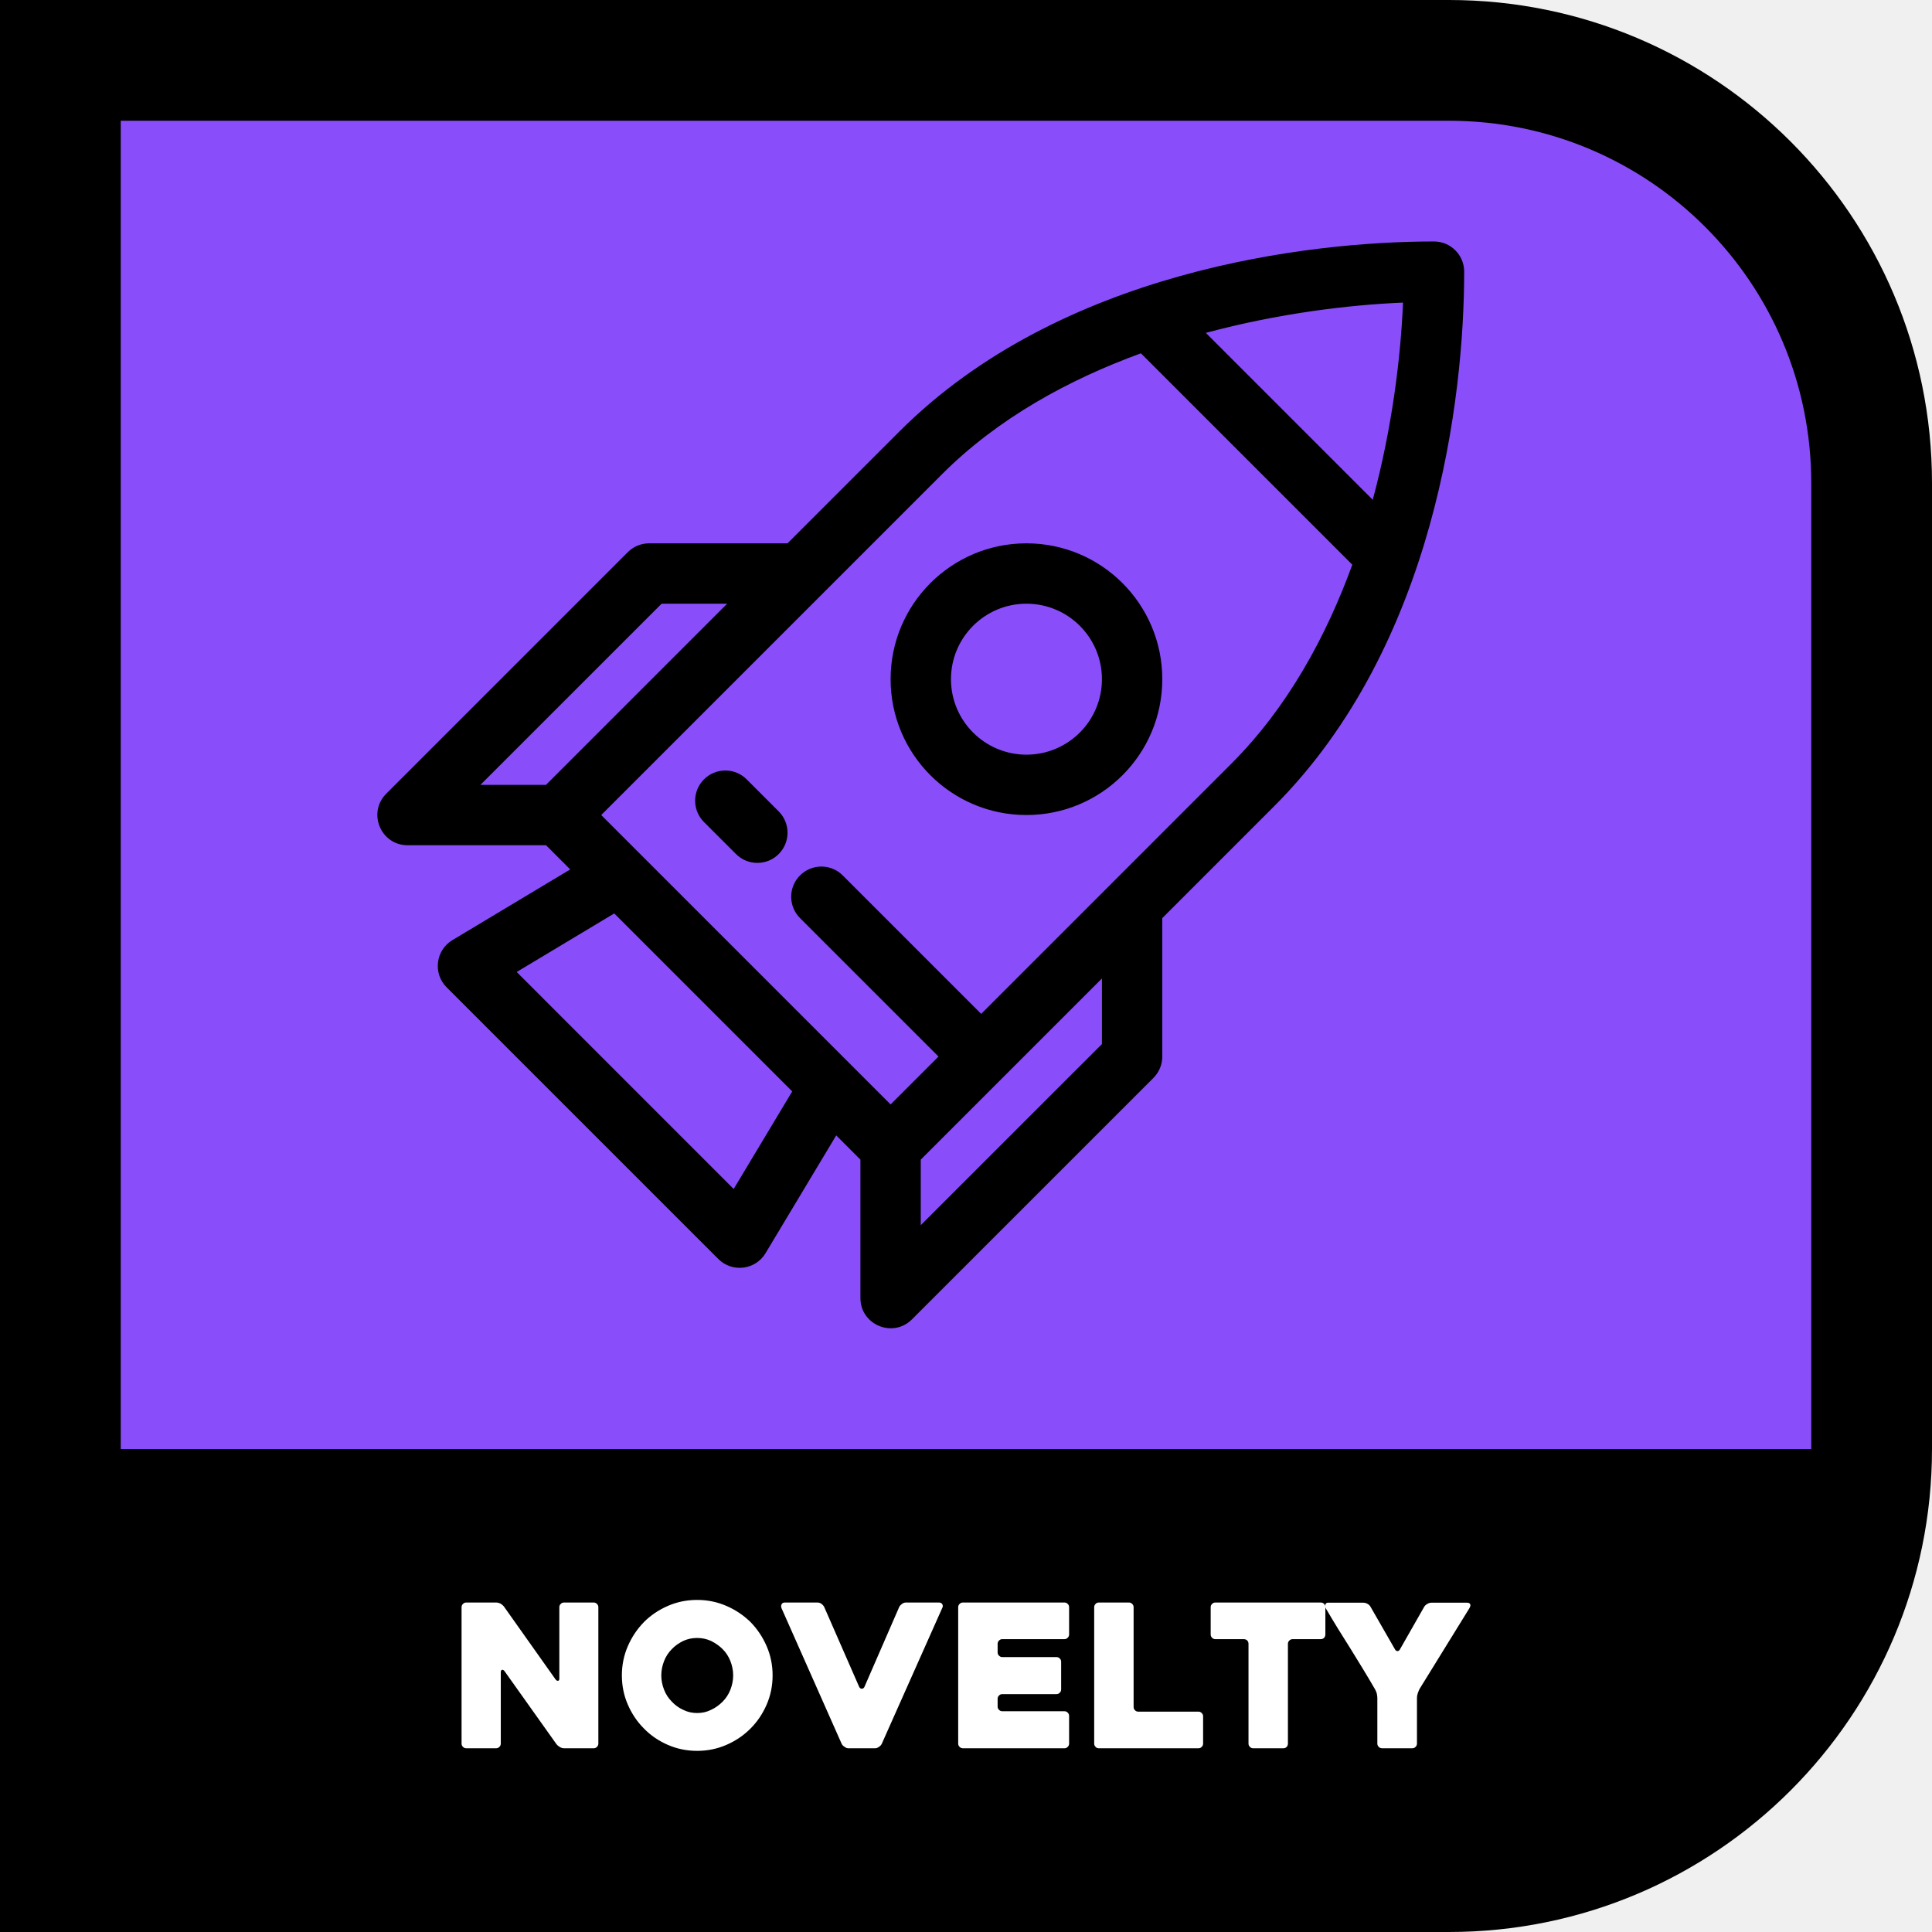
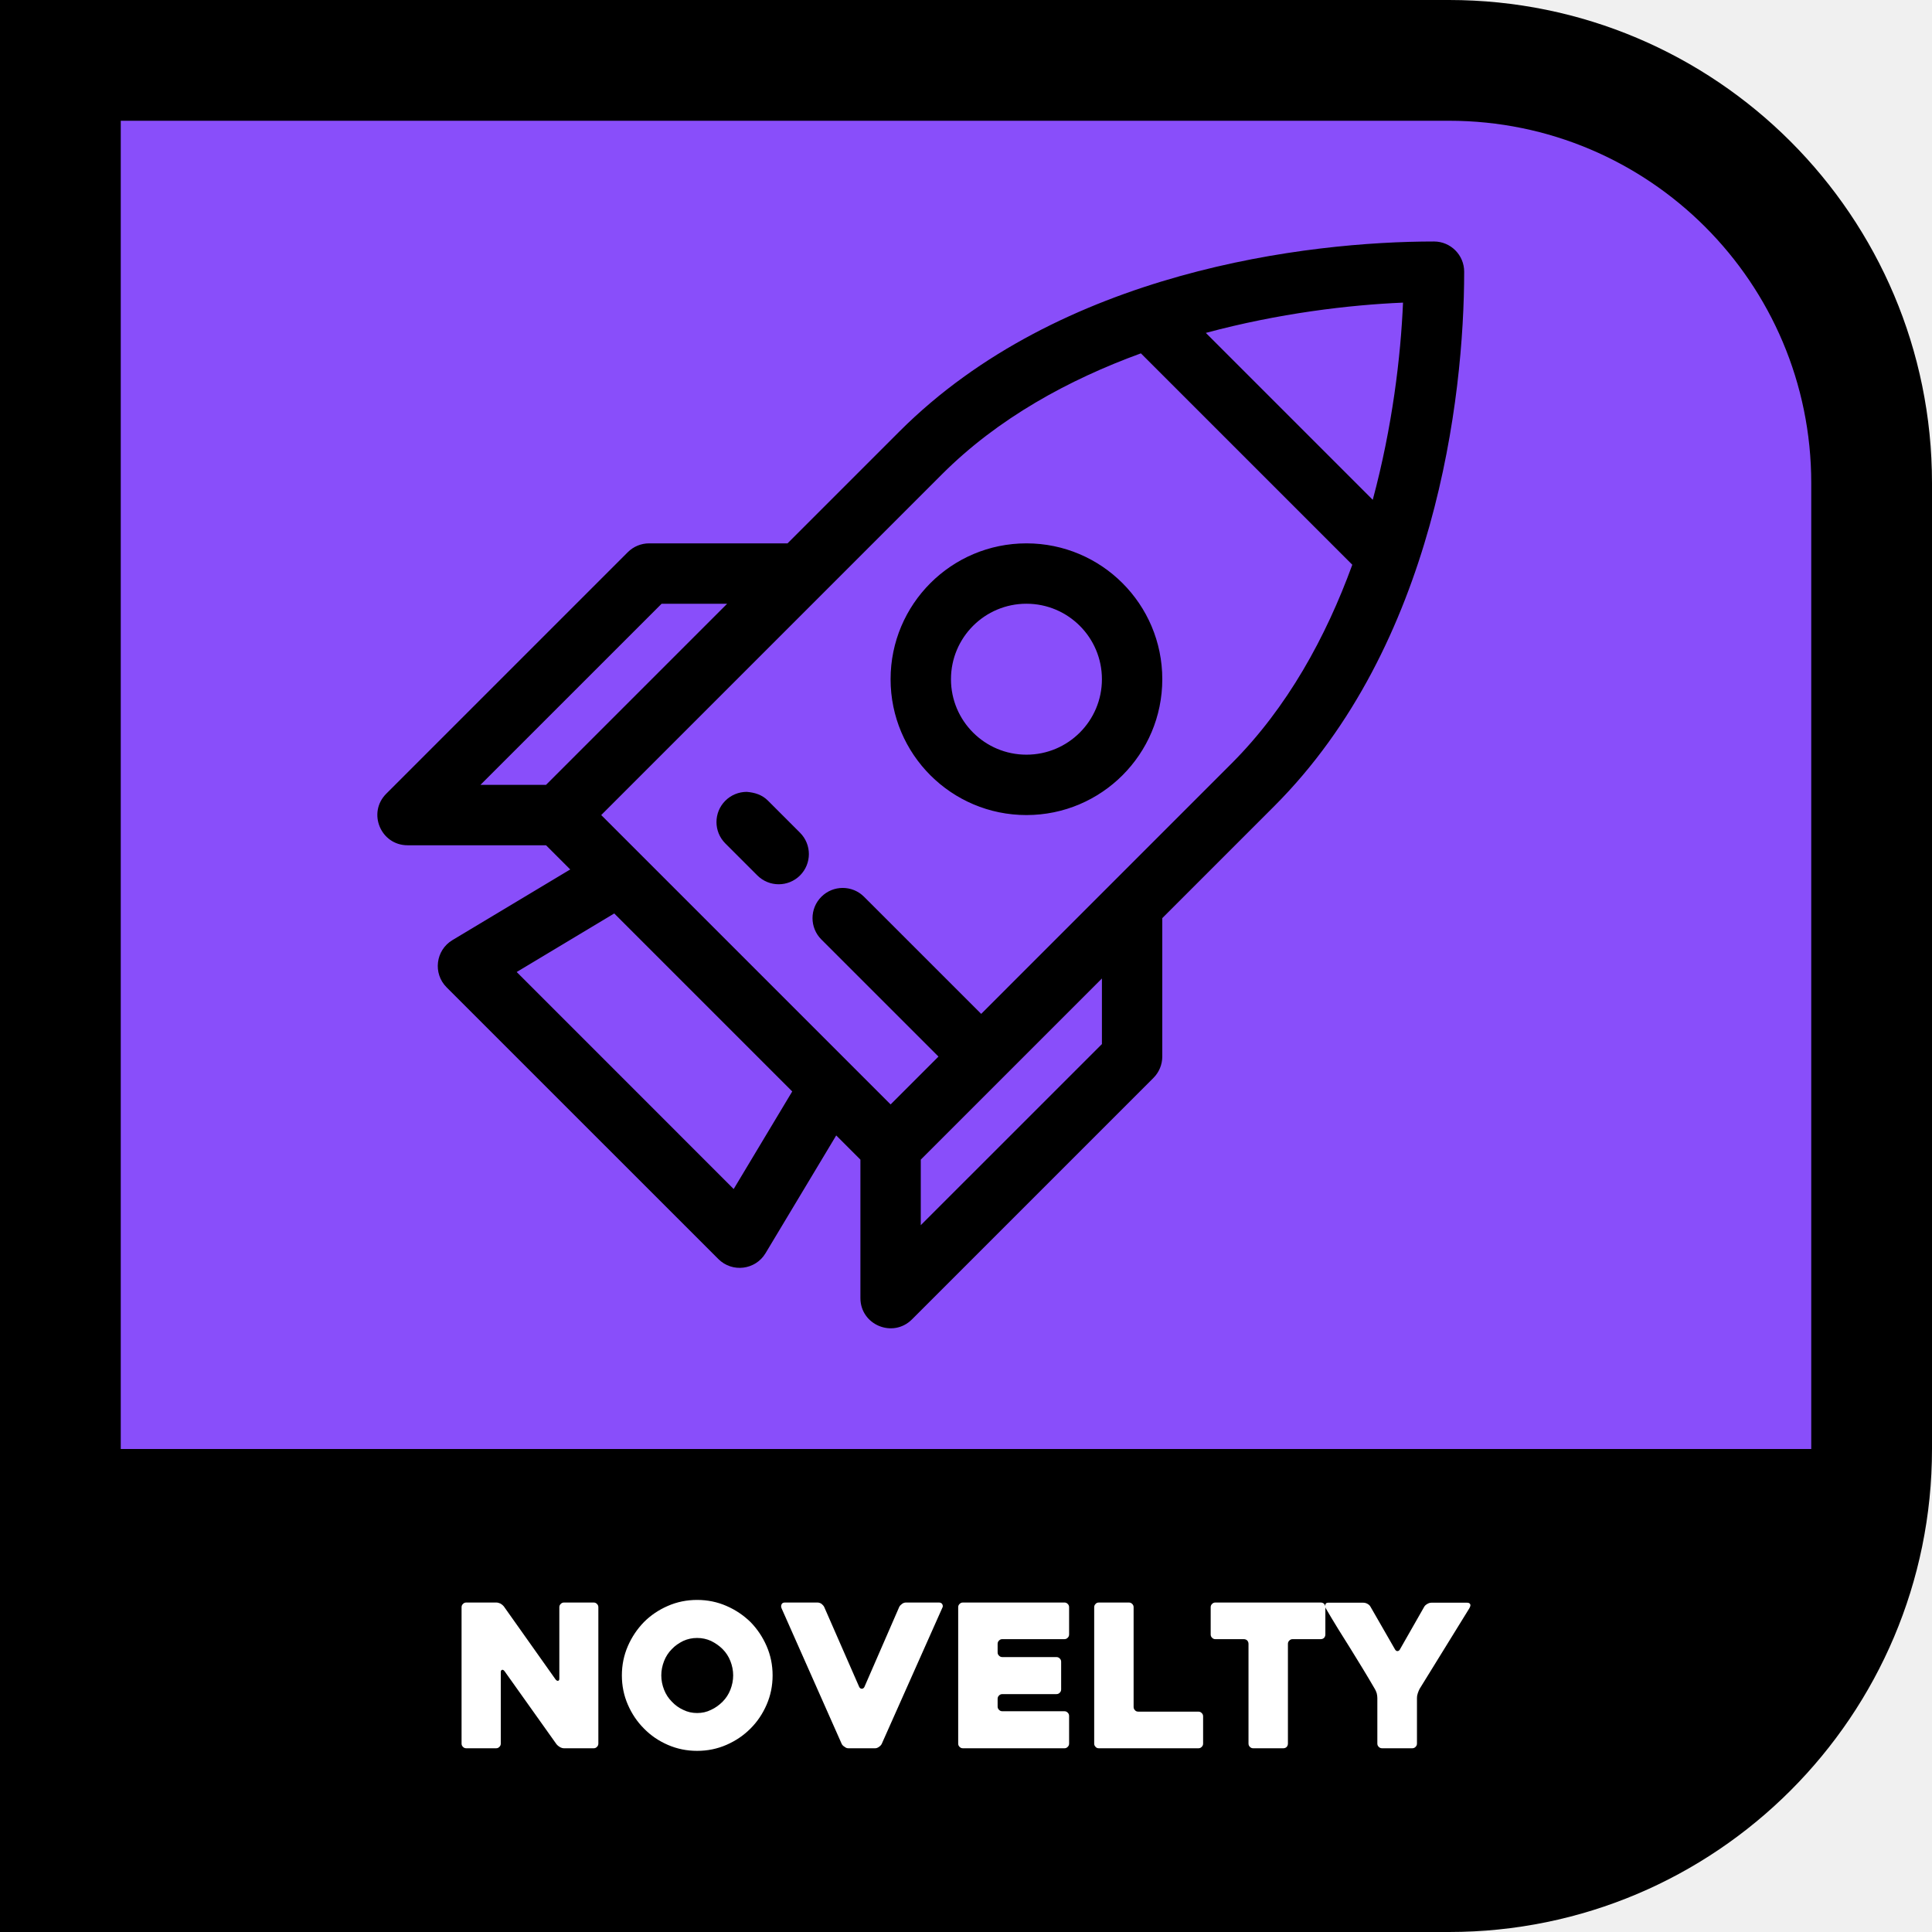
<svg xmlns="http://www.w3.org/2000/svg" xml:space="preserve" width="512" height="512" viewBox="0 0 135.467 135.467">
  <path d="m 101.6,0 c 18.704,-5.5228478e-7 33.867,15.163 33.867,33.867 V 101.6 c 0,18.704 -15.163,33.867 -33.867,33.867 H 0 V 0 Z" style="fill:#000;fill-opacity:1;stroke-width:4.233;stroke-miterlimit:128;paint-order:stroke fill markers" />
-   <path d="M 8.467 8.467 L 8.467 101.6 L 127 101.6 L 127 33.867 C 127 19.839 115.628 8.467 101.6 8.467 L 8.467 8.467 z M 100.547 16.931 C 101.717 16.931 102.665 17.879 102.665 19.048 C 102.665 27.868 100.626 45.245 89.344 56.527 L 81.497 64.375 L 81.497 74.082 C 81.497 74.643 81.274 75.181 80.878 75.578 L 63.943 92.512 C 62.61 93.844 60.331 92.901 60.33 91.016 L 60.33 81.309 L 58.634 79.612 L 53.678 87.871 C 52.969 89.05 51.341 89.25 50.367 88.277 L 31.316 69.228 C 30.342 68.254 30.543 66.624 31.725 65.916 L 39.983 60.962 L 38.287 59.266 L 28.58 59.266 C 26.693 59.266 25.748 56.984 27.084 55.65 L 44.017 38.718 C 44.414 38.321 44.953 38.097 45.514 38.097 L 55.22 38.097 L 63.066 30.251 C 74.348 18.97 91.728 16.931 100.547 16.931 z M 98.376 21.217 C 94.596 21.377 89.672 21.963 84.55 23.34 L 96.254 35.044 C 97.631 29.922 98.217 24.998 98.376 21.217 z M 79.998 24.774 C 74.937 26.618 69.979 29.325 66.061 33.243 L 42.156 57.148 L 62.447 77.439 L 65.805 74.082 L 56.096 64.375 C 55.269 63.549 55.269 62.208 56.096 61.381 C 56.923 60.554 58.264 60.554 59.09 61.381 L 68.798 71.089 L 86.35 53.535 C 90.269 49.616 92.976 44.658 94.82 39.596 L 79.998 24.774 z M 71.972 38.097 C 77.233 38.097 81.497 42.362 81.497 47.622 C 81.498 52.883 77.233 57.148 71.972 57.148 C 66.711 57.148 62.447 52.883 62.447 47.622 C 62.447 42.362 66.712 38.097 71.972 38.097 z M 71.972 42.331 C 69.05 42.33 66.68 44.7 66.68 47.622 C 66.68 50.545 69.049 52.915 71.972 52.915 C 74.895 52.915 77.264 50.545 77.264 47.622 C 77.264 44.7 74.895 42.331 71.972 42.331 z M 46.391 42.331 L 33.689 55.031 L 38.285 55.031 L 50.986 42.331 L 46.391 42.331 z M 50.857 54.026 A 2.117 2.117 0 0 1 52.355 54.646 L 54.6 56.891 A 2.117 2.117 0 0 1 54.6 59.885 A 2.117 2.117 0 0 1 51.607 59.885 L 49.361 57.64 A 2.117 2.117 0 0 1 49.361 54.646 A 2.117 2.117 0 0 1 50.857 54.026 z M 43.069 64.048 L 36.229 68.152 L 51.443 83.369 L 55.548 76.527 L 43.069 64.048 z M 77.265 68.607 L 64.562 81.309 L 64.562 85.904 L 77.265 73.205 L 77.265 68.607 z" style="display:inline;fill:#894efa;fill-opacity:1;stroke-width:4.233;stroke-miterlimit:128;paint-order:stroke fill markers" />
+   <path d="M 8.467,8.467 V 101.6 H 127 V 33.867 C 127,19.839 115.628,8.467 101.6,8.467 Z M 100.547,16.933 c 1.169,-2.76e-4 2.117,0.948 2.117,2.117 0,8.819 -2.038,26.197 -13.32,37.479 l -7.848,7.848 v 9.707 c 2.7e-5,0.561 -0.223,1.099 -0.619,1.496 L 63.943,92.514 C 62.61,93.846 60.331,92.903 60.33,91.018 v -9.707 l -1.697,-1.697 -4.956,8.259 c -0.709,1.179 -2.337,1.379 -3.31,0.406 L 31.316,69.23 c -0.974,-0.974 -0.773,-2.604 0.408,-3.312 L 39.983,60.964 38.287,59.268 H 28.58 c -1.887,6.1e-4 -2.832,-2.282 -1.496,-3.615 L 44.017,38.72 c 0.397,-0.397 0.935,-0.621 1.497,-0.621 h 9.706 L 63.066,30.253 C 74.348,18.972 91.728,16.933 100.547,16.933 Z m -2.171,4.286 c -3.781,0.16 -8.704,0.745 -13.826,2.123 l 11.704,11.704 c 1.377,-5.122 1.963,-10.046 2.122,-13.827 z m -18.379,3.557 c -5.061,1.844 -10.018,4.551 -13.937,8.469 l -23.904,23.905 20.291,20.291 3.357,-3.357 -8.212,-8.21 c -0.827,-0.827 -0.827,-2.167 0,-2.994 0.827,-0.827 2.167,-0.827 2.994,0 L 68.798,71.091 86.35,53.537 c 3.919,-3.919 6.626,-8.878 8.47,-13.939 z m -8.025,13.323 c 5.26,4.2e-5 9.525,4.265 9.525,9.525 2.43e-4,5.261 -4.264,9.525 -9.525,9.526 -5.261,2.43e-4 -9.526,-4.265 -9.526,-9.526 4.3e-5,-5.261 4.265,-9.525 9.526,-9.525 z m 0,4.233 c -2.923,-2.61e-4 -5.292,2.369 -5.292,5.292 -2.63e-4,2.923 2.369,5.292 5.292,5.292 2.923,-2.1e-5 5.292,-2.369 5.292,-5.292 -2.4e-5,-2.922 -2.369,-5.292 -5.292,-5.292 z m -25.581,5.17e-4 -12.702,12.7 h 4.596 l 12.701,-12.7 z m 5.963,13.191 c 0.57,0.045 1.084,0.202 1.498,0.621 L 56.096,58.389 c 0.827,0.827 0.827,2.167 0,2.994 -0.827,0.826 -2.166,0.826 -2.993,0 L 50.858,59.139 c -0.827,-0.827 -0.827,-2.167 0,-2.994 0.397,-0.397 0.935,-0.62 1.496,-0.621 z m -9.285,8.526 -6.84,4.105 15.215,15.217 4.105,-6.842 z M 77.264,68.609 64.562,81.311 v 4.596 L 77.264,73.207 Z" style="display:inline;fill:#894efa;fill-opacity:1;stroke-width:4.233;stroke-miterlimit:128;paint-order:stroke fill markers" />
  <path d="m 48.881,112.183 c -0.726,0 -1.41,0.139 -2.052,0.419 -0.642,0.279 -1.201,0.656 -1.675,1.131 -0.475,0.489 -0.852,1.047 -1.131,1.689 -0.279,0.642 -0.419,1.326 -0.419,2.052 0,0.726 0.139,1.41 0.419,2.053 0.279,0.642 0.656,1.201 1.131,1.675 0.475,0.489 1.033,0.866 1.675,1.145 0.642,0.279 1.326,0.419 2.052,0.419 0.726,0 1.41,-0.14 2.052,-0.419 0.642,-0.279 1.201,-0.656 1.69,-1.145 0.475,-0.475 0.852,-1.033 1.131,-1.675 0.279,-0.642 0.419,-1.327 0.419,-2.053 0,-0.726 -0.14,-1.41 -0.419,-2.052 -0.279,-0.642 -0.656,-1.201 -1.131,-1.689 -0.489,-0.475 -1.047,-0.852 -1.69,-1.131 -0.642,-0.279 -1.326,-0.419 -2.052,-0.419 z m -16.182,0.182 c -0.098,0 -0.168,0.028 -0.237,0.098 -0.07,0.07 -0.098,0.139 -0.098,0.237 v 9.55 c 0,0.098 0.028,0.168 0.098,0.237 0.07,0.07 0.14,0.098 0.237,0.098 h 2.08 c 0.098,0 0.167,-0.028 0.237,-0.098 0.07,-0.07 0.098,-0.14 0.098,-0.237 v -4.998 c 0,-0.098 0.028,-0.154 0.098,-0.168 0.056,-0.014 0.112,0.028 0.168,0.098 l 3.644,5.124 c 0.056,0.07 0.139,0.14 0.237,0.195 0.098,0.056 0.196,0.084 0.293,0.084 h 2.066 c 0.098,0 0.168,-0.028 0.237,-0.098 0.07,-0.07 0.098,-0.14 0.098,-0.237 v -9.55 c 0,-0.098 -0.028,-0.167 -0.098,-0.237 -0.07,-0.07 -0.14,-0.098 -0.237,-0.098 h -2.066 c -0.098,0 -0.168,0.028 -0.237,0.098 -0.07,0.07 -0.098,0.139 -0.098,0.237 v 4.999 c 0,0.098 -0.028,0.139 -0.084,0.153 -0.07,0.014 -0.126,-0.028 -0.182,-0.098 l -3.63,-5.124 c -0.056,-0.07 -0.14,-0.14 -0.237,-0.195 -0.098,-0.042 -0.195,-0.07 -0.293,-0.07 z m 22.34,0 c -0.126,0 -0.195,0.042 -0.237,0.126 -0.042,0.084 -0.042,0.181 0,0.279 l 4.216,9.508 c 0.042,0.084 0.112,0.154 0.21,0.209 0.084,0.07 0.168,0.098 0.265,0.098 h 1.857 c 0.098,0 0.181,-0.028 0.279,-0.098 0.084,-0.056 0.154,-0.126 0.195,-0.209 l 4.258,-9.564 c 0.042,-0.07 0.028,-0.154 -0.014,-0.237 -0.042,-0.07 -0.126,-0.112 -0.223,-0.112 H 63.528 c -0.098,0 -0.182,0.028 -0.265,0.084 -0.098,0.07 -0.168,0.139 -0.21,0.223 l -2.443,5.613 c -0.042,0.084 -0.112,0.126 -0.182,0.126 -0.07,0 -0.14,-0.042 -0.182,-0.126 l -2.457,-5.613 c -0.042,-0.084 -0.112,-0.153 -0.195,-0.223 -0.098,-0.056 -0.181,-0.084 -0.279,-0.084 z m 12.482,0 c -0.098,0 -0.168,0.028 -0.237,0.098 -0.07,0.07 -0.098,0.139 -0.098,0.237 v 9.55 c 0,0.098 0.028,0.168 0.098,0.237 0.07,0.07 0.14,0.098 0.237,0.098 h 7.107 c 0.098,0 0.168,-0.028 0.237,-0.098 0.07,-0.07 0.098,-0.14 0.098,-0.237 v -1.927 c 0,-0.098 -0.028,-0.167 -0.098,-0.237 -0.07,-0.07 -0.14,-0.098 -0.237,-0.098 h -4.342 c -0.098,0 -0.167,-0.028 -0.237,-0.098 -0.07,-0.07 -0.098,-0.14 -0.098,-0.237 v -0.531 c 0,-0.098 0.028,-0.167 0.098,-0.237 0.07,-0.07 0.139,-0.098 0.237,-0.098 h 3.784 c 0.098,0 0.168,-0.028 0.237,-0.098 0.07,-0.07 0.098,-0.14 0.098,-0.237 v -1.927 c 0,-0.098 -0.028,-0.168 -0.098,-0.237 -0.07,-0.07 -0.14,-0.098 -0.237,-0.098 h -3.784 c -0.098,0 -0.167,-0.028 -0.237,-0.098 -0.07,-0.07 -0.098,-0.139 -0.098,-0.237 v -0.587 c 0,-0.098 0.028,-0.167 0.098,-0.237 0.07,-0.07 0.139,-0.098 0.237,-0.098 h 4.342 c 0.098,0 0.168,-0.028 0.237,-0.098 0.07,-0.07 0.098,-0.14 0.098,-0.237 v -1.899 c 0,-0.098 -0.028,-0.167 -0.098,-0.237 -0.07,-0.07 -0.14,-0.098 -0.237,-0.098 z m 9.536,0 c -0.098,0 -0.182,0.028 -0.237,0.098 -0.07,0.07 -0.098,0.139 -0.098,0.237 v 9.55 c 0,0.098 0.028,0.168 0.098,0.237 0.056,0.07 0.14,0.098 0.237,0.098 h 6.967 c 0.098,0 0.167,-0.028 0.237,-0.098 0.07,-0.07 0.098,-0.14 0.098,-0.237 v -1.899 c 0,-0.098 -0.028,-0.168 -0.098,-0.237 -0.07,-0.07 -0.139,-0.098 -0.237,-0.098 h -4.203 c -0.098,0 -0.182,-0.028 -0.237,-0.098 -0.07,-0.07 -0.098,-0.14 -0.098,-0.237 v -6.981 c 0,-0.098 -0.028,-0.167 -0.098,-0.237 -0.07,-0.07 -0.139,-0.098 -0.237,-0.098 z m 8.168,0 c -0.098,0 -0.168,0.028 -0.237,0.098 -0.07,0.07 -0.098,0.139 -0.098,0.237 v 1.899 c 0,0.098 0.028,0.168 0.098,0.237 0.07,0.07 0.14,0.098 0.237,0.098 h 1.982 c 0.098,0 0.182,0.028 0.251,0.098 0.056,0.07 0.084,0.139 0.084,0.237 v 6.981 c 0,0.098 0.028,0.168 0.098,0.237 0.07,0.07 0.14,0.098 0.237,0.098 h 2.094 c 0.098,0 0.182,-0.028 0.251,-0.098 0.056,-0.07 0.084,-0.14 0.084,-0.237 v -6.981 c 0,-0.098 0.028,-0.167 0.098,-0.237 0.07,-0.07 0.14,-0.098 0.237,-0.098 h 1.955 c 0.098,0 0.182,-0.028 0.251,-0.098 0.056,-0.07 0.084,-0.14 0.084,-0.237 v -1.899 c 0,-0.015 -0.005,-0.025 -0.006,-0.039 0.007,0.037 0.016,0.073 0.034,0.109 0.572,0.977 1.159,1.927 1.745,2.848 0.572,0.922 1.145,1.857 1.704,2.82 0.042,0.07 0.084,0.168 0.126,0.293 0.028,0.126 0.042,0.237 0.042,0.335 v 3.183 c 0,0.098 0.028,0.168 0.098,0.237 0.07,0.07 0.14,0.098 0.237,0.098 h 2.108 c 0.098,0 0.168,-0.028 0.237,-0.098 0.07,-0.07 0.098,-0.14 0.098,-0.237 v -3.197 c 0,-0.098 0.014,-0.196 0.056,-0.321 0.042,-0.126 0.084,-0.223 0.126,-0.307 l 3.491,-5.655 c 0.07,-0.126 0.098,-0.223 0.056,-0.293 -0.042,-0.07 -0.112,-0.098 -0.209,-0.098 h -2.513 c -0.098,0 -0.182,0.028 -0.28,0.084 -0.098,0.056 -0.181,0.126 -0.223,0.209 l -1.703,2.988 c -0.042,0.07 -0.098,0.112 -0.168,0.112 -0.07,0 -0.126,-0.042 -0.168,-0.112 l -1.717,-2.988 c -0.042,-0.084 -0.112,-0.153 -0.209,-0.209 -0.098,-0.056 -0.195,-0.084 -0.293,-0.084 h -2.485 c -0.098,0 -0.154,0.042 -0.182,0.126 -0.013,0.045 -0.015,0.086 -0.011,0.127 -0.011,-0.062 -0.032,-0.117 -0.073,-0.168 -0.07,-0.07 -0.154,-0.098 -0.251,-0.098 z m -36.344,2.485 c 0.349,0 0.67,0.07 0.977,0.209 0.307,0.154 0.573,0.335 0.81,0.572 0.237,0.237 0.419,0.517 0.545,0.838 0.126,0.321 0.195,0.656 0.195,1.005 0,0.349 -0.07,0.684 -0.195,1.005 -0.126,0.321 -0.307,0.6 -0.545,0.838 -0.237,0.237 -0.503,0.433 -0.81,0.573 -0.307,0.154 -0.628,0.223 -0.977,0.223 -0.349,0 -0.67,-0.07 -0.977,-0.223 -0.307,-0.14 -0.573,-0.335 -0.796,-0.573 -0.237,-0.237 -0.419,-0.517 -0.545,-0.838 -0.126,-0.321 -0.195,-0.656 -0.195,-1.005 0,-0.349 0.07,-0.684 0.195,-1.005 0.126,-0.321 0.307,-0.6 0.545,-0.838 0.223,-0.237 0.489,-0.419 0.796,-0.572 0.307,-0.14 0.628,-0.209 0.977,-0.209 z" style="font-size:25.4px;line-height:1;font-family:Heavitas;-inkscape-font-specification:Heavitas;letter-spacing:0;word-spacing:0;text-orientation:upright;display:inline;fill:#fff;stroke-width:4.233;stroke-linecap:round;stroke-linejoin:round;stroke-miterlimit:128;paint-order:stroke fill markers" />
</svg>
